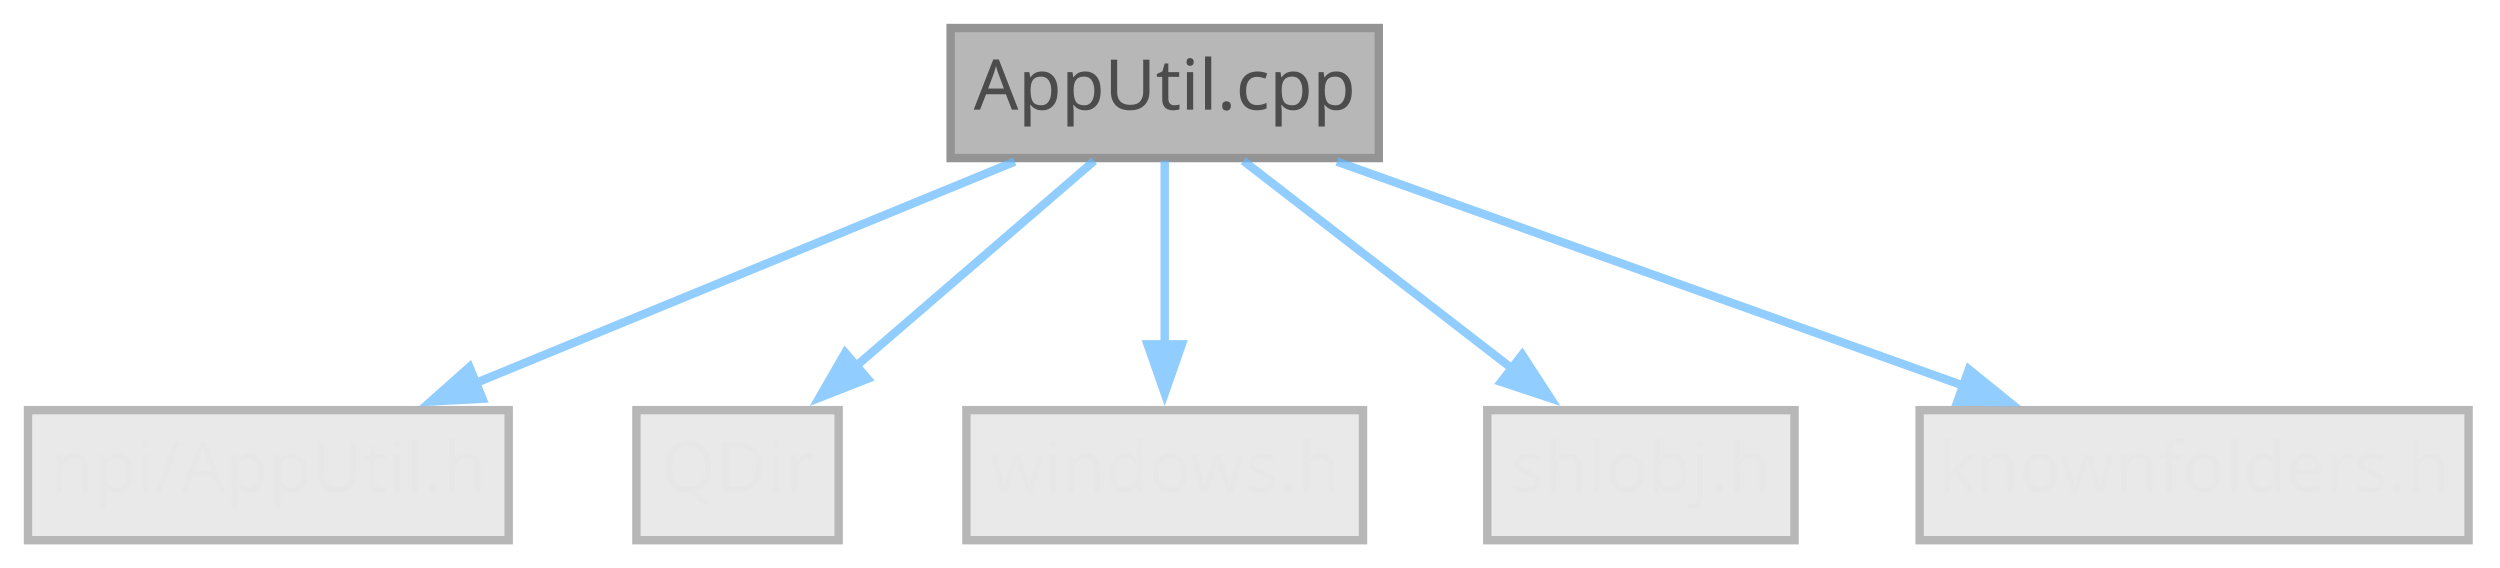
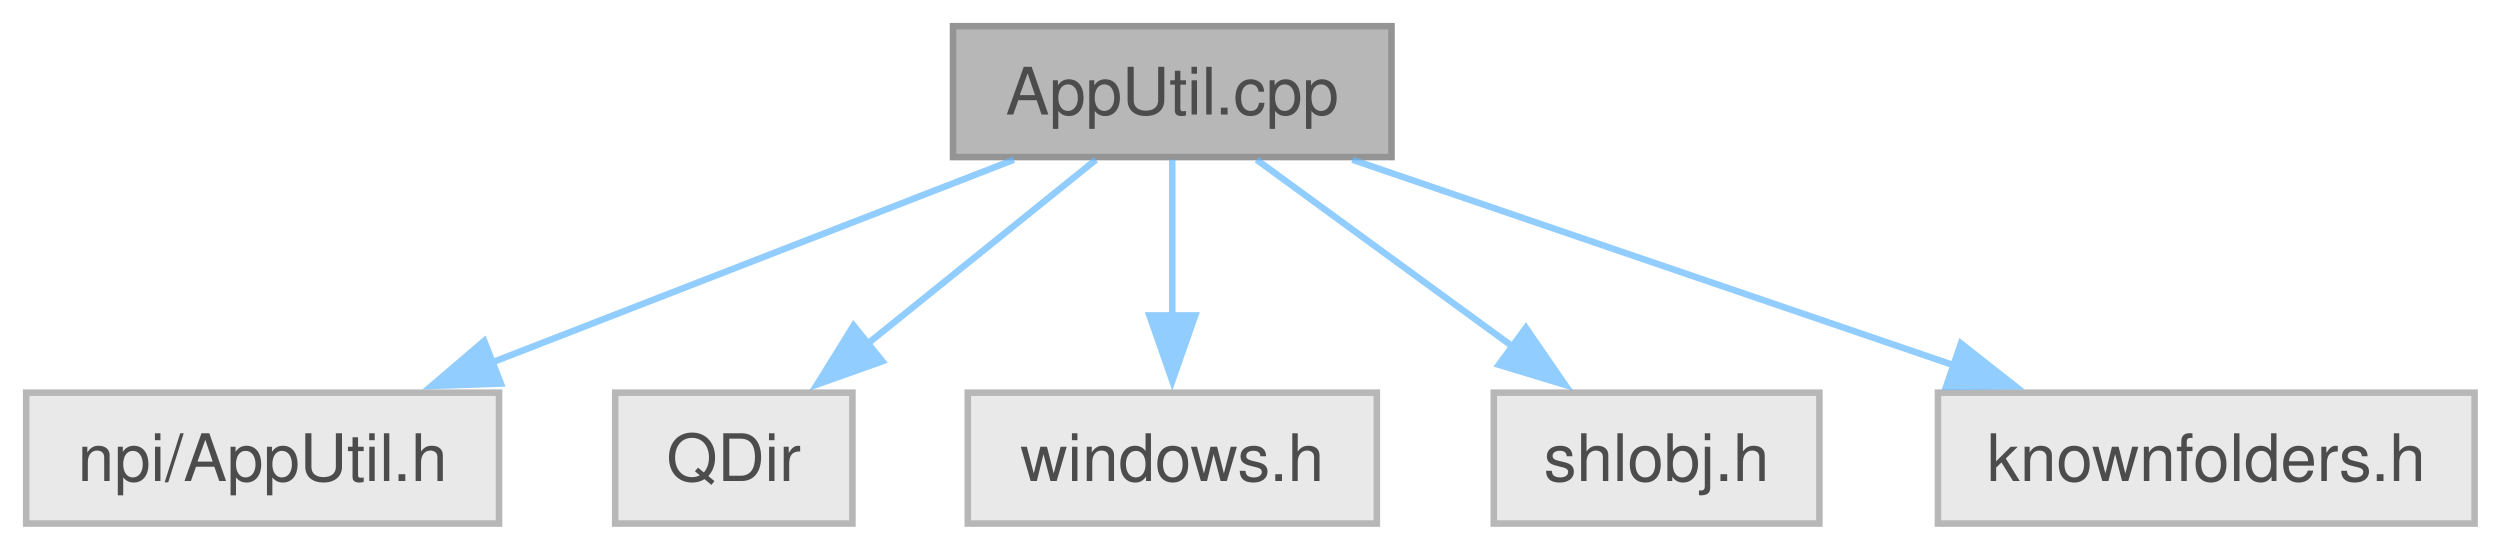
- <svg xmlns="http://www.w3.org/2000/svg" xmlns:xlink="http://www.w3.org/1999/xlink" width="357pt" height="81pt" viewBox="0.00 0.00 357.00 81.00">
+ <svg xmlns="http://www.w3.org/2000/svg" xmlns:xlink="http://www.w3.org/1999/xlink" width="382pt" height="84pt" viewBox="0.00 0.00 382.00 84.00">
  <svg id="main" version="1.1" xml:space="preserve">
    <style type="text/css">
.node, .edge {opacity: 0.7;}
.node.selected, .edge.selected {opacity: 1;}
.edge:hover path { stroke: red; }
.edge:hover polygon { stroke: red; fill: red; }
</style>
    <svg id="graph" class="graph">
-       <g id="graph0" class="graph" transform="scale(1 1) rotate(0) translate(4 77.14)">
+       <g id="graph0" class="graph" transform="scale(1 1) rotate(0) translate(4 80)">
        <g id="Node000001" class="node">
          <g id="a_Node000001">
            <a xlink:title=" ">
-               <polygon fill="#999999" stroke="#666666" stroke-width="1.2" points="192.89,-73.14 131.75,-73.14 131.75,-54.57 192.89,-54.57 192.89,-73.14" />
-               <text xml:space="preserve" text-anchor="middle" x="162.32" y="-61.48" font-family="Segoe UI" font-size="10.00">AppUtil.cpp</text>
+               <polygon fill="#999999" stroke="#666666" points="208.62,-76 141.62,-76 141.62,-56 208.62,-56 208.62,-76" />
+               <text xml:space="preserve" text-anchor="middle" x="175.12" y="-62.5" font-family="Helvetica,sans-Serif" font-size="10.00">AppUtil.cpp</text>
            </a>
          </g>
        </g>
        <g id="Node000002" class="node">
          <g id="a_Node000002">
            <a xlink:title=" ">
-               <polygon fill="#e0e0e0" stroke="#999999" stroke-width="1.2" points="68.64,-18.57 0,-18.57 0,0 68.64,0 68.64,-18.57" />
-               <text xml:space="preserve" text-anchor="middle" x="34.32" y="-6.91" font-family="Segoe UI" font-size="10.00" fill="#dddddd">npi/AppUtil.h</text>
+               <polygon fill="#e0e0e0" stroke="#999999" points="72.25,-20 0,-20 0,0 72.25,0 72.25,-20" />
+               <text xml:space="preserve" text-anchor="middle" x="36.12" y="-6.5" font-family="Helvetica,sans-Serif" font-size="10.00">npi/AppUtil.h</text>
            </a>
          </g>
        </g>
        <g id="edge1_Node000001_Node000002" class="edge">
          <g id="a_edge1_Node000001_Node000002">
            <a xlink:title=" ">
-               <path fill="none" stroke="#63b8ff" stroke-width="1.2" d="M140.9,-54.06C119.76,-45.38 87.29,-32.04 63.74,-22.37" />
-               <polygon fill="#63b8ff" stroke="#63b8ff" stroke-width="1.2" points="64.9,-20.2 57.49,-19.8 63.04,-24.73 64.9,-20.2" />
+               <path fill="none" stroke="#63b8ff" d="M150.91,-55.59C128.82,-47.01 95.93,-34.23 71,-24.55" />
+               <polygon fill="#63b8ff" stroke="#63b8ff" points="72.53,-21.39 61.94,-21.03 69.99,-27.91 72.53,-21.39" />
            </a>
          </g>
        </g>
        <g id="Node000003" class="node">
          <g id="a_Node000003">
            <a xlink:title=" ">
-               <polygon fill="#e0e0e0" stroke="#999999" stroke-width="1.2" points="115.76,-18.57 86.88,-18.57 86.88,0 115.76,0 115.76,-18.57" />
-               <text xml:space="preserve" text-anchor="middle" x="101.32" y="-6.91" font-family="Segoe UI" font-size="10.00" fill="#dddddd">QDir</text>
+               <polygon fill="#e0e0e0" stroke="#999999" points="126.25,-20 90,-20 90,0 126.25,0 126.25,-20" />
+               <text xml:space="preserve" text-anchor="middle" x="108.12" y="-6.5" font-family="Helvetica,sans-Serif" font-size="10.00">QDir</text>
            </a>
          </g>
        </g>
        <g id="edge2_Node000001_Node000003" class="edge">
          <g id="a_edge2_Node000001_Node000003">
            <a xlink:title=" ">
-               <path fill="none" stroke="#63b8ff" stroke-width="1.2" d="M152.25,-54.17C142.94,-46.16 128.95,-34.09 117.98,-24.64" />
-               <polygon fill="#63b8ff" stroke="#63b8ff" stroke-width="1.2" points="119.89,-23.05 112.99,-20.34 116.69,-26.77 119.89,-23.05" />
+               <path fill="none" stroke="#63b8ff" d="M163.45,-55.59C153.85,-47.85 140,-36.69 128.56,-27.47" />
+               <polygon fill="#63b8ff" stroke="#63b8ff" points="130.82,-24.8 120.84,-21.25 126.43,-30.25 130.82,-24.8" />
            </a>
          </g>
        </g>
        <g id="Node000004" class="node">
          <g id="a_Node000004">
            <a xlink:title=" ">
-               <polygon fill="#e0e0e0" stroke="#999999" stroke-width="1.2" points="190.64,-18.57 134,-18.57 134,0 190.64,0 190.64,-18.57" />
-               <text xml:space="preserve" text-anchor="middle" x="162.32" y="-6.91" font-family="Segoe UI" font-size="10.00" fill="#dddddd">windows.h</text>
+               <polygon fill="#e0e0e0" stroke="#999999" points="206.38,-20 143.88,-20 143.88,0 206.38,0 206.38,-20" />
+               <text xml:space="preserve" text-anchor="middle" x="175.12" y="-6.5" font-family="Helvetica,sans-Serif" font-size="10.00">windows.h</text>
            </a>
          </g>
        </g>
        <g id="edge3_Node000001_Node000004" class="edge">
          <g id="a_edge3_Node000001_Node000004">
            <a xlink:title=" ">
-               <path fill="none" stroke="#63b8ff" stroke-width="1.2" d="M162.32,-54.17C162.32,-47.06 162.32,-36.77 162.32,-27.94" />
-               <polygon fill="#63b8ff" stroke="#63b8ff" stroke-width="1.2" points="164.77,-27.97 162.32,-20.97 159.87,-27.97 164.77,-27.97" />
+               <path fill="none" stroke="#63b8ff" d="M175.12,-55.59C175.12,-49.01 175.12,-39.96 175.12,-31.73" />
+               <polygon fill="#63b8ff" stroke="#63b8ff" points="178.63,-31.81 175.13,-21.81 171.63,-31.81 178.63,-31.81" />
            </a>
          </g>
        </g>
        <g id="Node000005" class="node">
          <g id="a_Node000005">
            <a xlink:title=" ">
-               <polygon fill="#e0e0e0" stroke="#999999" stroke-width="1.2" points="252.26,-18.57 208.38,-18.57 208.38,0 252.26,0 252.26,-18.57" />
-               <text xml:space="preserve" text-anchor="middle" x="230.32" y="-6.91" font-family="Segoe UI" font-size="10.00" fill="#dddddd">shlobj.h</text>
+               <polygon fill="#e0e0e0" stroke="#999999" points="274,-20 224.25,-20 224.25,0 274,0 274,-20" />
+               <text xml:space="preserve" text-anchor="middle" x="249.12" y="-6.5" font-family="Helvetica,sans-Serif" font-size="10.00">shlobj.h</text>
            </a>
          </g>
        </g>
        <g id="edge4_Node000001_Node000005" class="edge">
          <g id="a_edge4_Node000001_Node000005">
            <a xlink:title=" ">
-               <path fill="none" stroke="#63b8ff" stroke-width="1.2" d="M173.55,-54.17C184.02,-46.08 199.82,-33.87 212.09,-24.38" />
-               <polygon fill="#63b8ff" stroke="#63b8ff" stroke-width="1.2" points="213.37,-26.49 217.41,-20.27 210.37,-22.61 213.37,-26.49" />
+               <path fill="none" stroke="#63b8ff" d="M188.01,-55.59C198.84,-47.7 214.54,-36.24 227.31,-26.92" />
+               <polygon fill="#63b8ff" stroke="#63b8ff" points="229.15,-29.91 235.16,-21.19 225.02,-24.26 229.15,-29.91" />
            </a>
          </g>
        </g>
        <g id="Node000006" class="node">
          <g id="a_Node000006">
            <a xlink:title=" ">
-               <polygon fill="#e0e0e0" stroke="#999999" stroke-width="1.2" points="348.51,-18.57 270.12,-18.57 270.12,0 348.51,0 348.51,-18.57" />
-               <text xml:space="preserve" text-anchor="middle" x="309.32" y="-6.91" font-family="Segoe UI" font-size="10.00" fill="#dddddd">knownfolders.h</text>
+               <polygon fill="#e0e0e0" stroke="#999999" points="374.12,-20 292.12,-20 292.12,0 374.12,0 374.12,-20" />
+               <text xml:space="preserve" text-anchor="middle" x="333.12" y="-6.5" font-family="Helvetica,sans-Serif" font-size="10.00">knownfolders.h</text>
            </a>
          </g>
        </g>
        <g id="edge5_Node000001_Node000006" class="edge">
          <g id="a_edge5_Node000001_Node000006">
            <a xlink:title=" ">
-               <path fill="none" stroke="#63b8ff" stroke-width="1.2" d="M186.92,-54.06C211.52,-45.26 249.47,-31.69 276.59,-21.99" />
-               <polygon fill="#63b8ff" stroke="#63b8ff" stroke-width="1.2" points="277.16,-24.39 282.93,-19.72 275.51,-19.77 277.16,-24.39" />
+               <path fill="none" stroke="#63b8ff" d="M202.65,-55.59C228.09,-46.9 266.16,-33.89 294.62,-24.16" />
+               <polygon fill="#63b8ff" stroke="#63b8ff" points="295.63,-27.52 303.96,-20.97 293.36,-20.89 295.63,-27.52" />
            </a>
          </g>
        </g>
      </g>
    </svg>
  </svg>
  <style type="text/css">

[data-mouse-over-selected='false'] { opacity: 0.7; }
[data-mouse-over-selected='true']  { opacity: 1.0; }

</style>
</svg>
